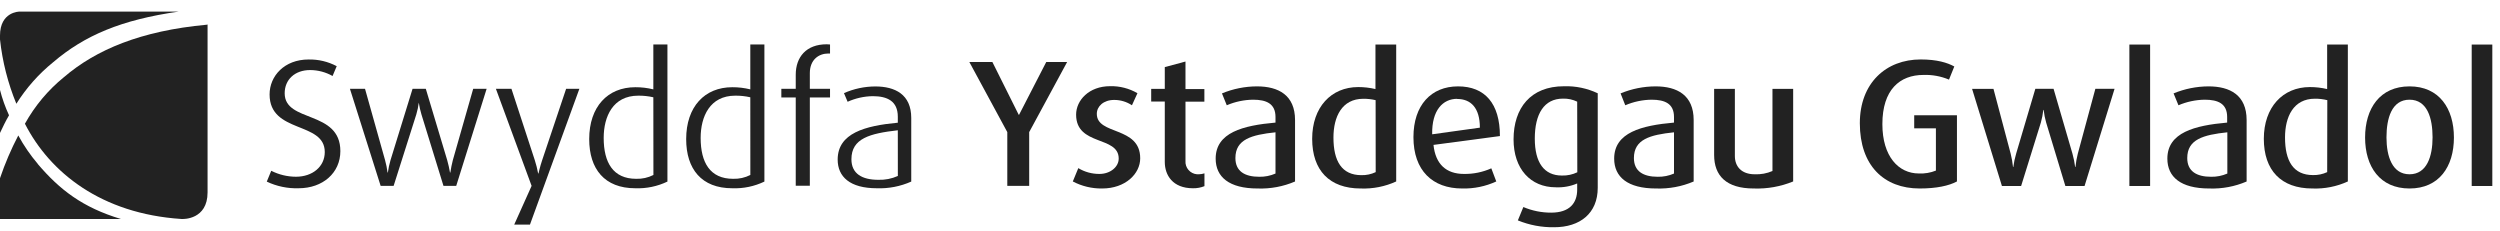
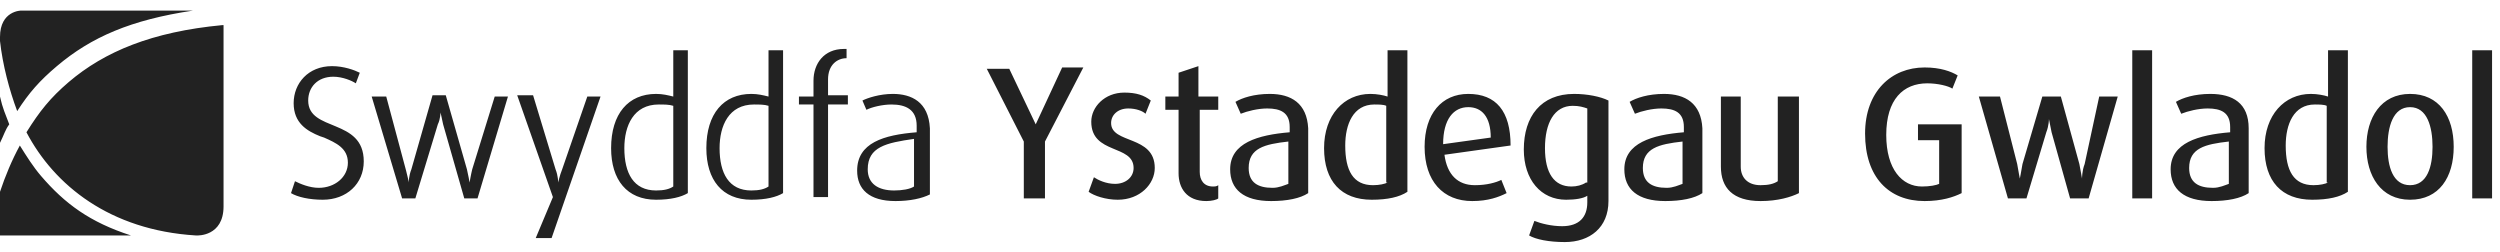
- <svg xmlns="http://www.w3.org/2000/svg" width="206" height="19" viewBox="0 0 651 60">
-   <path d="M0,34.6c.81-1.69,1.41-3,2.35-4.6A38.38,38.38,0,0,1,0,23.4V34.6M5.05,3S0,3,0,9.25v1A61.4,61.4,0,0,0,4.26,27a43.91,43.91,0,0,1,9.55-10.79C22,9.21,31.58,5.13,46.52,3Z" style="fill:#222" />
-   <path d="M53.78,6.42C36.69,8,25,12.92,16.65,20.07A41.76,41.76,0,0,0,6.49,32.2C13,44.93,26.37,55.63,47.23,57h.41s6.41.21,6.41-6.91V6.36l-.27.06M9.85,42.67a43.75,43.75,0,0,1-5.09-7.42A79.09,79.09,0,0,0,0,46.38V57H31.48c-10-3-15.95-7.64-21.63-14.3" style="fill:#222" />
-   <path d="M77.75,49a17.93,17.93,0,0,1-8.28-1.73l1.16-2.82A14.34,14.34,0,0,0,77.06,46c4.32,0,7.51-2.63,7.51-6.43,0-8.06-14.37-4.73-14.37-15,0-4.83,3.89-9.1,10.14-9.1a15,15,0,0,1,7.34,1.74L86.6,19.77a11.93,11.93,0,0,0-5.83-1.55c-4,0-6.64,2.49-6.64,6.05,0,7.74,14.5,4.32,14.5,15.06C88.63,45,84.05,49,77.75,49Z" style="fill:#222" />
-   <path d="M118.8,48.38h-3.32l-5.74-18.62a22.79,22.79,0,0,1-.69-3.05h0a18.8,18.8,0,0,1-.64,3.05l-5.91,18.62H99.12l-8-25.28h3.93l5.22,18.58a22.26,22.26,0,0,1,.65,3.23H101a22.38,22.38,0,0,1,.69-3.23l5.74-18.58h3.45l5.57,18.58a32.11,32.11,0,0,1,.73,3.23h.09a31.83,31.83,0,0,1,.65-3.23l5.3-18.58h3.5Z" style="fill:#222" />
-   <path d="M138,58.47h-4.1l4.53-10.09-9.3-25.28h4.05l6.09,18.62a26.88,26.88,0,0,1,.86,3.43h.09s.38-1.74.95-3.43l6.25-18.62h3.45Z" style="fill:#222" />
-   <path d="M165.43,49c-8,0-12-5-12-12.8,0-8.45,4.83-13.51,12-13.51a19.12,19.12,0,0,1,4.7.56V11.56h3.67v35.7A17.81,17.81,0,0,1,165.43,49Zm4.7-23.69a16.78,16.78,0,0,0-3.93-.42c-6.6,0-9,5.44-9,11,0,6.43,2.46,10.65,8.46,10.65a9.2,9.2,0,0,0,4.49-1Z" style="fill:#222" />
-   <path d="M190.68,49c-8,0-12-5-12-12.8,0-8.45,4.83-13.51,12-13.51a19.12,19.12,0,0,1,4.7.56V11.56h3.67v35.7A17.81,17.81,0,0,1,190.68,49Zm4.7-23.69a16.78,16.78,0,0,0-3.93-.42c-6.6,0-9,5.44-9,11,0,6.43,2.45,10.65,8.45,10.65a9.2,9.2,0,0,0,4.49-1Z" style="fill:#222" />
-   <path d="M210.88,25.35v23h-3.67v-23h-3.75V23.1h3.75V19.44c0-4.6,2.72-7.93,8.07-7.93.39,0,.86.05.86.05v2.35h-.43c-2.54,0-4.83,1.64-4.83,5.11V23.1h5.26v2.25Z" style="fill:#222" />
-   <path d="M228.32,49c-7,0-10.19-3-10.19-7.46,0-6.89,7.12-8.81,15.66-9.61V30.37c0-4.08-2.76-5.35-6.51-5.35a16.5,16.5,0,0,0-6.56,1.46l-.95-2.25a20.3,20.3,0,0,1,8.16-1.74c5.13,0,9.36,2.06,9.36,8.21V47.26A20.22,20.22,0,0,1,228.32,49Zm5.47-15.1c-7.29.84-12.08,2.11-12.08,7.55,0,3.75,2.77,5.35,7,5.35a11.44,11.44,0,0,0,5.09-1Z" style="fill:#222" />
-   <path d="M268,34.38v14h-5.7v-14l-9.88-18.25h6l6.86,13.75h.08l7.08-13.75h5.44Z" style="fill:#222" />
-   <path d="M287,49.06a15.87,15.87,0,0,1-7.64-1.83l1.43-3.47a10.52,10.52,0,0,0,5.52,1.51c2.76,0,5-1.79,5-4,0-6-11.09-3.19-11.09-11.44,0-3.75,3.37-7.41,8.85-7.41a13.47,13.47,0,0,1,7.12,1.83l-1.43,3.14A8.35,8.35,0,0,0,290.14,26c-2.81,0-4.53,1.69-4.53,3.62,0,5.63,11.3,3.14,11.3,11.58C296.91,45.22,293.07,49.06,287,49.06Z" style="fill:#222" />
-   <path d="M310.65,49c-5.31,0-7.34-3.43-7.34-6.85V26.41h-3.54V23.12h3.54V17.45L308.7,16v7.17h4.92v3.29H308.7V41.84a3.27,3.27,0,0,0,3,3.52h.48a5.13,5.13,0,0,0,1.46-.24v3.33A7.53,7.53,0,0,1,310.65,49Z" style="fill:#222" />
-   <path d="M327.48,49.06c-7.42,0-10.92-3-10.92-7.78,0-6.8,7.12-8.63,15.58-9.38V30.44c0-3.47-2.37-4.5-5.82-4.5a18,18,0,0,0-6.87,1.45L318.2,24.3a23.94,23.94,0,0,1,9.11-1.83c5.61,0,9.92,2.29,9.92,8.77v16A22.68,22.68,0,0,1,327.48,49.06Zm4.66-14.63c-6.26.66-10.44,1.83-10.44,6.71,0,3.42,2.41,4.87,6.21,4.87a10.09,10.09,0,0,0,4.23-.84Z" style="fill:#222" />
-   <path d="M354.33,49.06c-8.16,0-12.64-4.74-12.64-12.94s4.92-13.47,12-13.47a19.31,19.31,0,0,1,4.48.52V11.58h5.4V47.23A20.28,20.28,0,0,1,354.33,49.06Zm3.88-23A13.34,13.34,0,0,0,355,25.7c-5.57,0-7.77,4.69-7.77,10.09,0,6.14,2.16,9.8,7.29,9.8a8.21,8.21,0,0,0,3.71-.79Z" style="fill:#222" />
-   <path d="M373.28,37.71c.52,5,3.28,7.56,7.94,7.56a16.8,16.8,0,0,0,7.12-1.46l1.29,3.42a20,20,0,0,1-8.89,1.83c-7.72,0-12.68-4.69-12.68-13.36,0-8.35,4.62-13.23,11.61-13.23s10.91,4.45,10.91,12.94Zm6.17-12c-3.71,0-6.64,2.95-6.51,9.24l12.42-1.73c0-5.17-2.36-7.47-5.91-7.47Z" style="fill:#222" />
-   <path d="M404.7,59.15a23.91,23.91,0,0,1-9.45-1.78l1.43-3.48a18.42,18.42,0,0,0,7.25,1.46c4.74,0,6.77-2.44,6.77-6v-1.6a12.67,12.67,0,0,1-5.57,1c-6.6,0-11-4.83-11-12.47,0-8.17,4.45-13.84,13.12-13.84a19.1,19.1,0,0,1,8.8,1.83V48.88C416.05,55.54,411.43,59.15,404.7,59.15Zm6-32.7a7.93,7.93,0,0,0-3.71-.79c-4.92,0-7.33,4-7.33,10.41,0,6.24,2.41,9.62,7.07,9.62a8.66,8.66,0,0,0,4-.85Z" style="fill:#222" />
-   <path d="M431.25,49.06c-7.42,0-10.92-3-10.92-7.78,0-6.8,7.12-8.63,15.58-9.38V30.44c0-3.47-2.37-4.5-5.83-4.5a18,18,0,0,0-6.86,1.45L422,24.3a23.94,23.94,0,0,1,9.11-1.83c5.61,0,9.92,2.29,9.92,8.77v16A22.82,22.82,0,0,1,431.25,49.06Zm4.66-14.63c-6.26.66-10.44,1.83-10.44,6.71,0,3.42,2.41,4.87,6.21,4.87a10.09,10.09,0,0,0,4.23-.84Z" style="fill:#222" />
-   <path d="M456.68,49.06c-7.17,0-10.32-3.33-10.32-8.72V23.12h5.4v17.5c0,2.67,1.68,4.74,5.17,4.74a10.49,10.49,0,0,0,4.62-.85V23.12h5.39V47.23A24.69,24.69,0,0,1,456.68,49.06Z" style="fill:#222" />
-   <path d="M499.88,49.06c-9.32,0-15.58-6-15.58-17,0-10.46,6.82-16.6,15.84-16.6,4.27,0,6.95.84,8.76,1.83l-1.38,3.42a15.78,15.78,0,0,0-6.65-1.22c-6.17,0-10.7,3.85-10.7,12.81,0,8.44,4.23,12.85,9.5,12.85a10.53,10.53,0,0,0,4.44-.75v-11h-5.65V30h11.13V47.23C507.48,48.36,504.24,49.06,499.88,49.06Z" style="fill:#222" />
-   <path d="M542.82,48.41h-5l-5-16.51a19.54,19.54,0,0,1-.65-3.29h-.09a20.56,20.56,0,0,1-.64,3.29L526.3,48.41h-5l-7.77-25.29h5.57L523.58,40a25.45,25.45,0,0,1,.61,3.47h.08A21.62,21.62,0,0,1,525,40l5-16.89h4.75L539.67,40a24.24,24.24,0,0,1,.7,3.47h.08a22.71,22.71,0,0,1,.61-3.47l4.57-16.89h5Z" style="fill:#222" />
-   <path d="M554.49,48.41V11.58h5.4V48.41Z" style="fill:#222" />
-   <path d="M575.29,49.06c-7.42,0-10.91-3-10.91-7.78,0-6.8,7.12-8.63,15.57-9.38V30.44c0-3.47-2.37-4.5-5.82-4.5a18,18,0,0,0-6.86,1.45L566,24.3a23.92,23.92,0,0,1,9.1-1.83c5.61,0,9.92,2.29,9.92,8.77v16A22.57,22.57,0,0,1,575.29,49.06ZM580,34.43c-6.25.66-10.44,1.83-10.44,6.71,0,3.42,2.42,4.87,6.21,4.87a10.09,10.09,0,0,0,4.23-.84Z" style="fill:#222" />
-   <path d="M602.14,49.06c-8.15,0-12.64-4.74-12.64-12.94s4.92-13.47,12-13.47a19.4,19.4,0,0,1,4.49.52V11.58h5.39V47.23A20.28,20.28,0,0,1,602.14,49.06Zm3.89-23a13.11,13.11,0,0,0-3.24-.38c-5.57,0-7.77,4.69-7.77,10.09,0,6.14,2.16,9.8,7.3,9.8A8.33,8.33,0,0,0,606,44.8Z" style="fill:#222" />
-   <path d="M627.44,49.06c-7.73,0-11.57-5.72-11.57-13.27s3.84-13.32,11.57-13.32S639,28.24,639,35.79,635.16,49.06,627.44,49.06Zm0-23.12c-4.66,0-6,4.88-6,9.8s1.47,9.62,6,9.62,6-4.69,6-9.62S632.1,25.94,627.44,25.94Z" style="fill:#222" />
-   <path d="M643.63,48.41V11.58H649V48.41Z" style="fill:#222" />
+ <svg xmlns="http://www.w3.org/2000/svg" width="189" height="19" viewBox="0 0 189 19">
+   <path fill="#222222" d="M67.5,7.1c-1,0-1.9,0.3-2.3,0.5l0.3,0.7c0.4-0.2,1.2-0.4,1.9-0.4c1.1,0,1.9,0.4,1.9,1.6v0.5 c-2.5,0.2-4.5,0.8-4.5,2.9c0,1.4,0.9,2.3,2.9,2.3c1.1,0,2-0.2,2.6-0.5v-5C70.2,7.7,68.9,7.1,67.5,7.1z M69.1,14.1 c-0.3,0.2-0.9,0.3-1.5,0.3c-1.2,0-2-0.5-2-1.6c0-1.7,1.4-2,3.5-2.3V14.1z M90.7,7.3h1.4v1h-1.4v4.7c0,0.6,0.3,1.1,1,1.1 c0.1,0,0.3,0,0.4-0.1v1c-0.1,0.1-0.5,0.2-0.9,0.2c-1.5,0-2.1-1-2.1-2.1V8.3h-1v-1h1V5.5l1.5-0.5V7.3z M80.3,5.1h1.6L79,10.7v4.3 h-1.6v-4.3l-2.8-5.5h1.7l2,4.2h0L80.3,5.1z M87.3,12.7c0,1.2-1.1,2.4-2.8,2.4c-0.9,0-1.8-0.3-2.2-0.6l0.4-1.1 c0.3,0.2,0.9,0.5,1.6,0.5c0.8,0,1.4-0.5,1.4-1.2c0-1.8-3.2-1-3.2-3.5c0-1.1,1-2.2,2.5-2.2c0.9,0,1.5,0.2,2,0.6l-0.4,1 c-0.2-0.2-0.7-0.4-1.3-0.4c-0.8,0-1.3,0.5-1.3,1.1C84,10.9,87.3,10.2,87.3,12.7z M27.5,12.2c0,1.7-1.3,2.9-3.1,2.9 c-1,0-1.9-0.2-2.4-0.5l0.3-0.9c0.4,0.2,1.1,0.5,1.8,0.5c1.2,0,2.2-0.8,2.2-1.9c0-1.1-0.9-1.5-1.8-1.9l-0.3-0.1c-1-0.4-2-1-2-2.5 c0-1.5,1.1-2.8,2.9-2.8c0.9,0,1.7,0.3,2.1,0.5l-0.3,0.8c-0.3-0.2-1-0.5-1.7-0.5c-1.2,0-1.9,0.8-1.9,1.8C23.3,10,27.5,8.9,27.5,12.2z M58.1,7.3c-0.4-0.1-0.8-0.2-1.3-0.2c-2.1,0-3.4,1.5-3.4,4.1c0,2.4,1.2,3.9,3.4,3.9c1.1,0,1.9-0.2,2.4-0.5V3.8h-1.1V7.3z M58.1,14.1 c-0.3,0.2-0.7,0.3-1.3,0.3c-1.7,0-2.4-1.3-2.4-3.2c0-1.7,0.7-3.3,2.6-3.3c0.4,0,0.8,0,1.1,0.1V14.1z M37.4,7.3h1l-2.3,7.7h-1 l-1.6-5.6c-0.1-0.5-0.2-0.9-0.2-0.9h0c0,0,0,0.5-0.2,0.9l-1.7,5.6h-1l-2.3-7.7h1.1l1.5,5.6c0.1,0.4,0.2,0.8,0.2,0.9l0,0h0 c0,0,0-0.5,0.2-1l1.6-5.6h1l1.6,5.6c0.1,0.4,0.2,1,0.2,1h0c0,0,0.1-0.6,0.2-1L37.4,7.3z M50.9,7.3c-0.4-0.1-0.8-0.2-1.3-0.2 c-2.1,0-3.4,1.5-3.4,4.1c0,2.4,1.2,3.9,3.4,3.9c1.1,0,1.9-0.2,2.4-0.5V3.8h-1.1V7.3z M50.9,14.1c-0.3,0.2-0.7,0.3-1.3,0.3 c-1.7,0-2.4-1.3-2.4-3.2c0-1.7,0.7-3.3,2.6-3.3c0.4,0,0.8,0,1.1,0.1V14.1z M63.8,3.7c0.1,0,0.2,0,0.2,0v0.7H64 c-0.7,0-1.4,0.5-1.4,1.6v1.2h1.5v0.7h-1.5v7h-1.1v-7h-1.1V7.3h1.1V6.1C61.5,4.8,62.3,3.7,63.8,3.7z M44.4,7.3h1L41.7,18h-1.2 l1.3-3.1l-2.7-7.7h1.2l1.7,5.6c0.2,0.5,0.2,1,0.2,1h0c0,0,0.1-0.5,0.3-1L44.4,7.3z M167.1,7.1c-1.2,0-2.1,0.3-2.6,0.6l0.4,0.9 c0.5-0.2,1.3-0.4,2-0.4c1,0,1.7,0.3,1.7,1.4v0.4c-2.4,0.2-4.5,0.8-4.5,2.8c0,1.5,1,2.4,3.1,2.4c1.2,0,2.2-0.2,2.8-0.6V9.7 C170,7.8,168.8,7.1,167.1,7.1z M168.5,13.9c-0.3,0.1-0.7,0.3-1.2,0.3c-1.1,0-1.8-0.4-1.8-1.5c0-1.5,1.2-1.8,3-2V13.9z M182.2,7.1 c-2.2,0-3.3,1.8-3.3,4s1.1,4,3.3,4c2.2,0,3.3-1.7,3.3-4S184.4,7.1,182.2,7.1z M182.2,14c-1.3,0-1.7-1.4-1.7-2.9c0-1.5,0.4-3,1.7-3 c1.3,0,1.7,1.5,1.7,3C183.9,12.6,183.5,14,182.2,14z M158.7,7.3h1.4l-2.2,7.7h-1.4l-1.4-5c-0.1-0.5-0.2-1-0.2-1h0c0,0,0,0.5-0.2,1 l-1.5,5h-1.4l-2.2-7.7h1.6l1.3,5.1c0.1,0.6,0.2,1.1,0.2,1.1h0c0,0,0.1-0.5,0.2-1.1l1.5-5.1h1.4l1.4,5.1c0.1,0.5,0.2,1.1,0.2,1.1h0 c0,0,0-0.6,0.2-1.1L158.7,7.3z M161.2,3.8h1.5v11.2h-1.5V3.8z M176,7.3c-0.3-0.1-0.8-0.2-1.3-0.2c-2,0-3.5,1.6-3.5,4.1 c0,2.5,1.3,3.9,3.6,3.9c1.2,0,2.1-0.2,2.7-0.6V3.8H176V7.3z M176,13.8c-0.2,0.1-0.6,0.2-1.1,0.2c-1.5,0-2.1-1.1-2.1-3 c0-1.6,0.6-3.1,2.2-3.1c0.3,0,0.7,0,0.9,0.1V13.8z M96,7.1c-1.2,0-2.1,0.3-2.6,0.6l0.4,0.9c0.5-0.2,1.3-0.4,2-0.4 c1,0,1.7,0.3,1.7,1.4v0.4c-2.4,0.2-4.5,0.8-4.5,2.8c0,1.5,1,2.4,3.1,2.4c1.2,0,2.2-0.2,2.8-0.6V9.7C98.8,7.8,97.6,7.1,96,7.1z M97.4,13.9c-0.3,0.1-0.7,0.3-1.2,0.3c-1.1,0-1.8-0.4-1.8-1.5c0-1.5,1.2-1.8,3-2V13.9z M188.4,3.8v11.2h-1.5V3.8H188.4z M125.8,7.1 c-1.2,0-2.1,0.3-2.6,0.6l0.4,0.9c0.5-0.2,1.3-0.4,2-0.4c1,0,1.7,0.3,1.7,1.4v0.4c-2.4,0.2-4.5,0.8-4.5,2.8c0,1.5,1,2.4,3.1,2.4 c1.2,0,2.2-0.2,2.8-0.6V9.7C128.6,7.8,127.4,7.1,125.8,7.1z M127.2,13.9c-0.3,0.1-0.7,0.3-1.2,0.3c-1.1,0-1.8-0.4-1.8-1.5 c0-1.5,1.2-1.8,3-2V13.9z M115.2,11.3c0,2.3,1.3,3.8,3.2,3.8c0.7,0,1.3-0.1,1.6-0.3v0.5c0,1.1-0.6,1.8-1.9,1.8 c-0.8,0-1.6-0.2-2.1-0.4l-0.4,1.1c0.5,0.3,1.5,0.5,2.7,0.5c1.9,0,3.3-1.1,3.3-3.1V7.6C121,7.3,120,7.1,119,7.1 C116.5,7.1,115.2,8.8,115.2,11.3z M119.9,13.8c-0.3,0.2-0.7,0.3-1.1,0.3c-1.3,0-2-1-2-2.9c0-1.9,0.7-3.2,2.1-3.2 c0.5,0,0.8,0.1,1.1,0.2V13.8z M111,7.1c-2,0-3.3,1.5-3.3,4c0,2.6,1.4,4.1,3.6,4.1c1.2,0,2-0.3,2.6-0.6l-0.4-1 c-0.4,0.2-1.1,0.4-2,0.4c-1.3,0-2.1-0.8-2.3-2.3l5-0.7C114.2,8.4,113.1,7.1,111,7.1z M109.1,10.9c0-1.9,0.8-2.8,1.9-2.8 c1,0,1.7,0.7,1.7,2.3L109.1,10.9z M104.9,7.3c-0.3-0.1-0.8-0.2-1.3-0.2c-2,0-3.5,1.6-3.5,4.1c0,2.5,1.3,3.9,3.6,3.9 c1.2,0,2.1-0.2,2.7-0.6V3.8h-1.5V7.3z M104.9,13.8c-0.2,0.1-0.6,0.2-1.1,0.2c-1.5,0-2.1-1.1-2.1-3c0-1.6,0.6-3.1,2.2-3.1 c0.3,0,0.7,0,0.9,0.1V13.8z M145.1,9.4h3.2v5.2c-0.6,0.3-1.5,0.6-2.8,0.6c-2.7,0-4.5-1.8-4.5-5.1c0-3.2,2-5,4.5-5 c1.2,0,2,0.3,2.5,0.6l-0.4,1c-0.3-0.2-1.1-0.4-1.9-0.4c-1.8,0-3.1,1.2-3.1,3.9c0,2.6,1.2,3.9,2.7,3.9c0.6,0,1.1-0.1,1.3-0.2v-3.3 h-1.6V9.4z M134.5,7.3h1.5v7.3c-0.6,0.3-1.6,0.6-2.9,0.6c-2.1,0-3-1-3-2.6V7.3h1.5v5.3c0,0.8,0.5,1.4,1.5,1.4c0.6,0,1-0.1,1.3-0.3 V7.3z M0,10.8c0-1.2,0-2.1,0-3.5c0.2,0.9,0.4,1.3,0.7,2.1C0.4,9.8,0.3,10.2,0,10.8z M4.3,5c2.6-2.2,5.6-3.5,10.3-4.2H1.6 c0,0-1.6,0-1.6,2c0,0.1,0-0.2,0,0.3c0.2,1.8,0.7,3.7,1.3,5.3C2.2,7,3,6.1,4.3,5z M5.2,6.2C3.8,7.4,3,8.4,2,10 c2.1,4,6.3,7.4,12.8,7.8l0.1,0c0,0,2,0.1,2-2.2V1.9c0,0-0.1,0-0.1,0C11.5,2.4,7.9,3.9,5.2,6.2z M3.1,13.3C2.5,12.6,2,11.8,1.5,11 c-0.6,1.1-1.1,2.3-1.5,3.5v3.3l9.9,0C6.8,16.8,4.9,15.4,3.1,13.3z" />
</svg>
